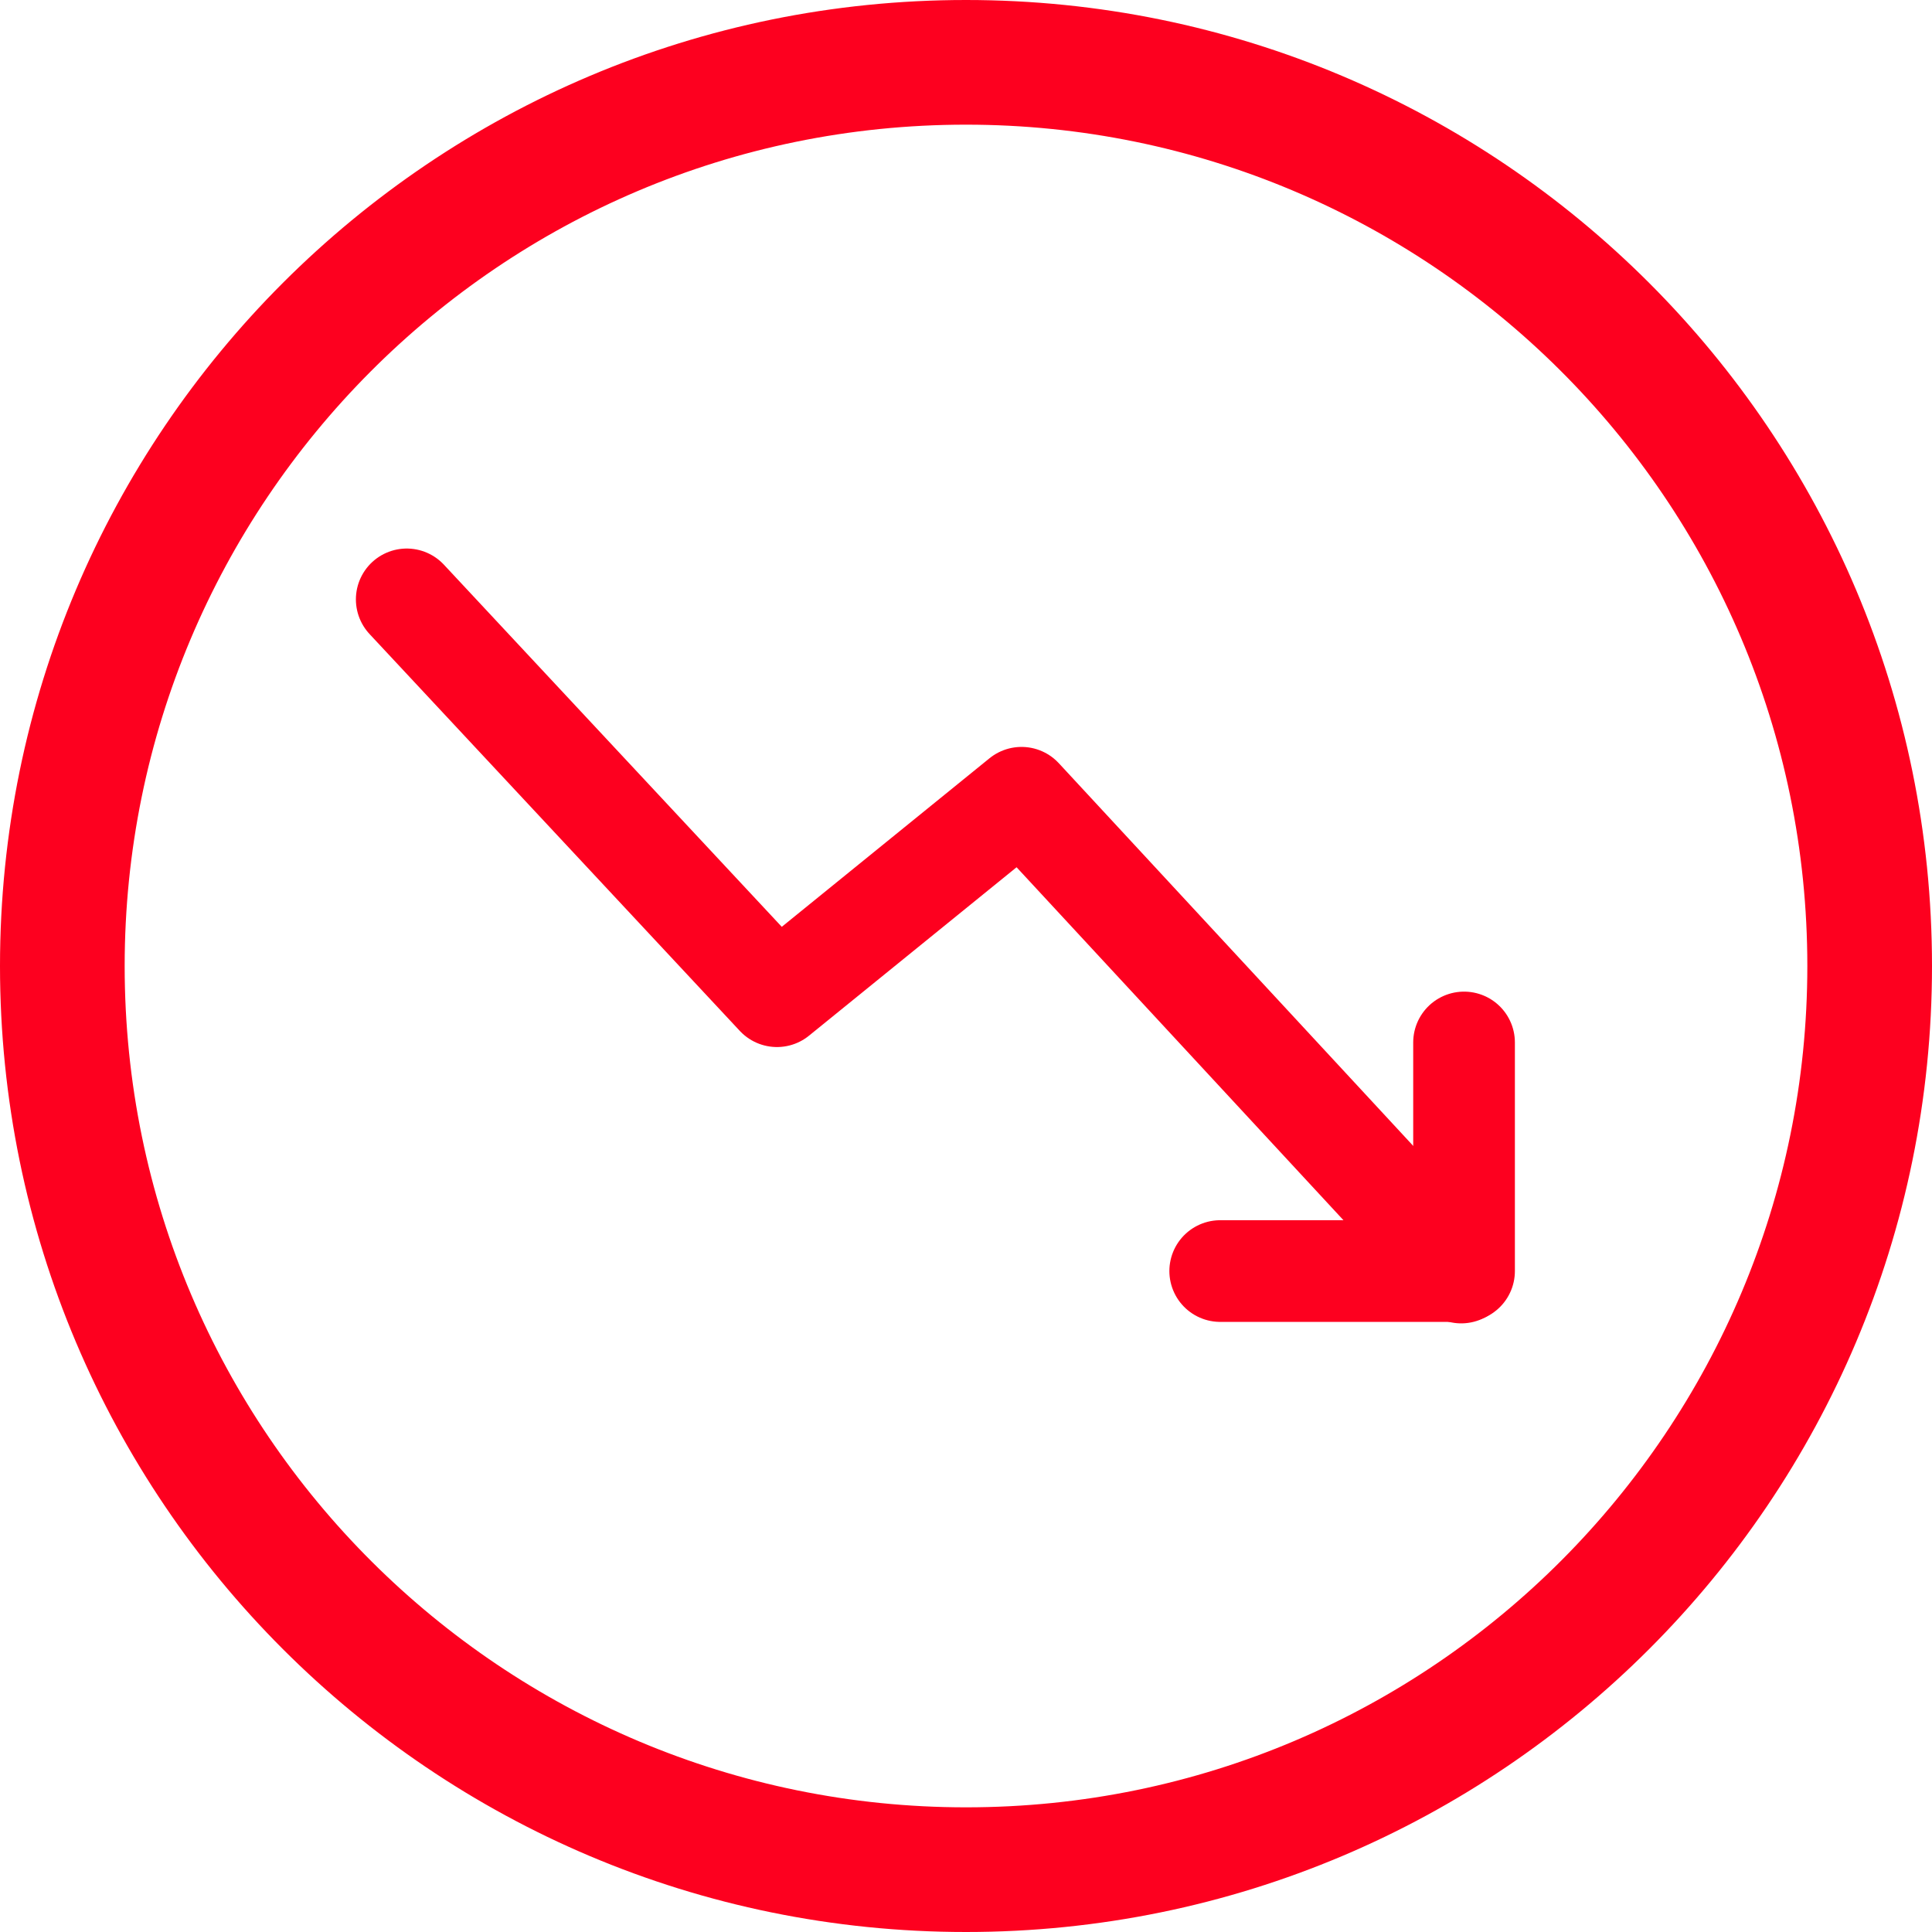
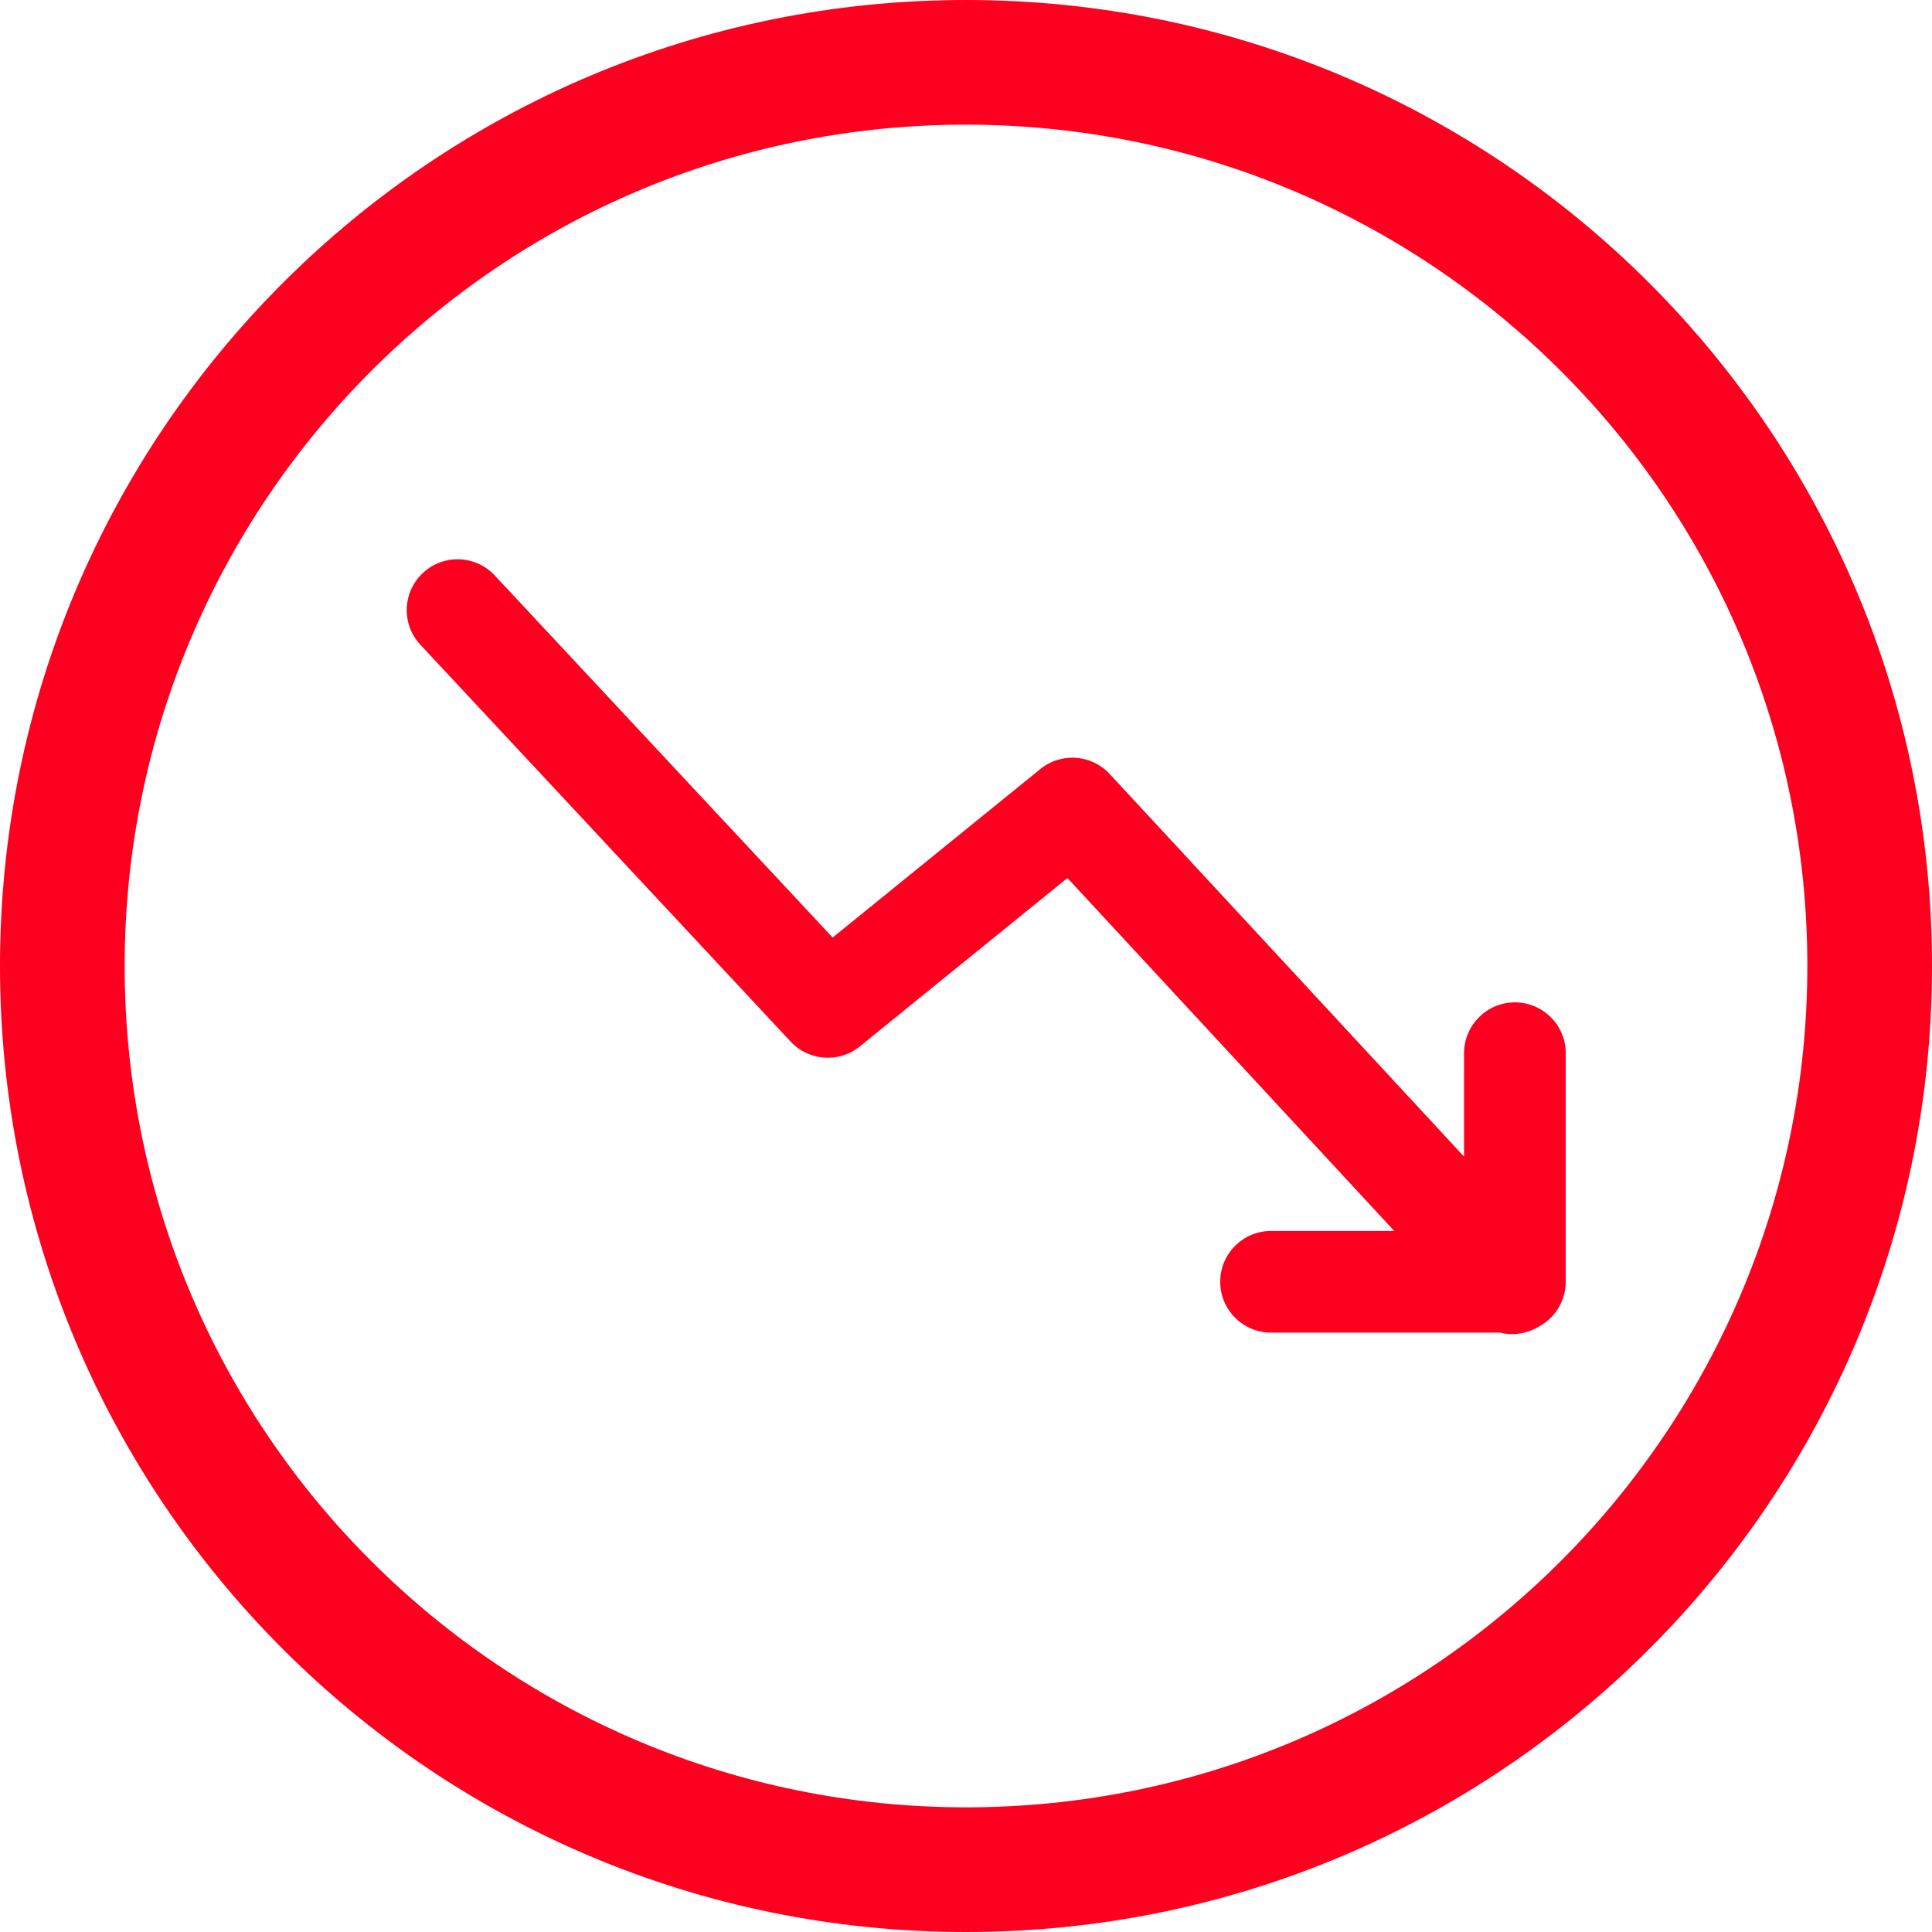
<svg xmlns="http://www.w3.org/2000/svg" width="38px" height="38px" viewBox="0 0 38 38" version="1.1">
  <defs />
  <g id="Symbols" stroke="none" stroke-width="1" fill="none" fill-rule="evenodd">
-     <g id="HeadStat/Icon/Plus/Red">
+     <g id="HeadStat/Icon/Plus/Red" fill-rule="nonzero" fill="#FD001F">
      <g id="Group-2">
-         <path d="M38,19 C38,29.496 29.496,38 19,38 C8.504,38 0,29.496 0,19 C0,8.504 8.504,0 19,0 C29.496,0 38,8.504 38,19 Z M35.548,19 C35.548,9.814 28.094,2.452 19,2.452 C9.814,2.452 2.452,9.906 2.452,19 C2.452,28.186 9.906,35.548 19,35.548 C28.186,35.548 35.548,28.094 35.548,19 Z" id="Shape" fill="#FD001F" fill-rule="nonzero" />
-         <g id="Group" transform="translate(18.5, 18.5) scale(-1, 1) rotate(-180) translate(-18.5, -18.5) translate(8, 11)" stroke-linecap="round" stroke-width="2" stroke="#FD001F" stroke-linejoin="round">
-           <polyline id="Path-6" points="16 1 20.796 1 20.796 5.496" />
-           <polyline id="Path-5" points="0 14.211 7.282 6.406 12.092 10.309 20.74 0.971" />
-         </g>
+         <path d="M38,19 C38,29.496 29.496,38 19,38 C8.504,38 0,29.496 0,19 C0,8.504 8.504,0 19,0 C29.496,0 38,8.504 38,19 Z M35.548,19 C35.548,9.814 28.094,2.452 19,2.452 C9.814,2.452 2.452,9.906 2.452,19 C2.452,28.186 9.906,35.548 19,35.548 C28.186,35.548 35.548,28.094 35.548,19 Z" id="Shape" />
+         <path d="M28.796,14.491 L28.796,16.525 C28.796,17.077 29.244,17.525 29.796,17.525 C30.348,17.525 30.796,17.077 30.796,16.525 L30.796,12.029 C30.796,11.632 30.564,11.289 30.228,11.127 C30.004,11.001 29.742,10.969 29.499,11.029 L25,11.029 C24.448,11.029 24,11.477 24,12.029 C24,12.582 24.448,13.029 25,13.029 L27.423,13.029 L20.995,19.971 L16.912,16.659 C16.504,16.328 15.91,16.369 15.551,16.753 L8.269,24.558 C7.892,24.962 7.914,25.595 8.318,25.971 C8.722,26.348 9.354,26.326 9.731,25.922 L16.377,18.8 L20.462,22.114 C20.871,22.446 21.467,22.404 21.826,22.017 L28.796,14.491 Z" id="Combined-Shape" transform="translate(19.39798, 18.62012) scale(-1, 1) rotate(180) translate(-19.39798, -18.62012) " />
      </g>
    </g>
  </g>
</svg>
